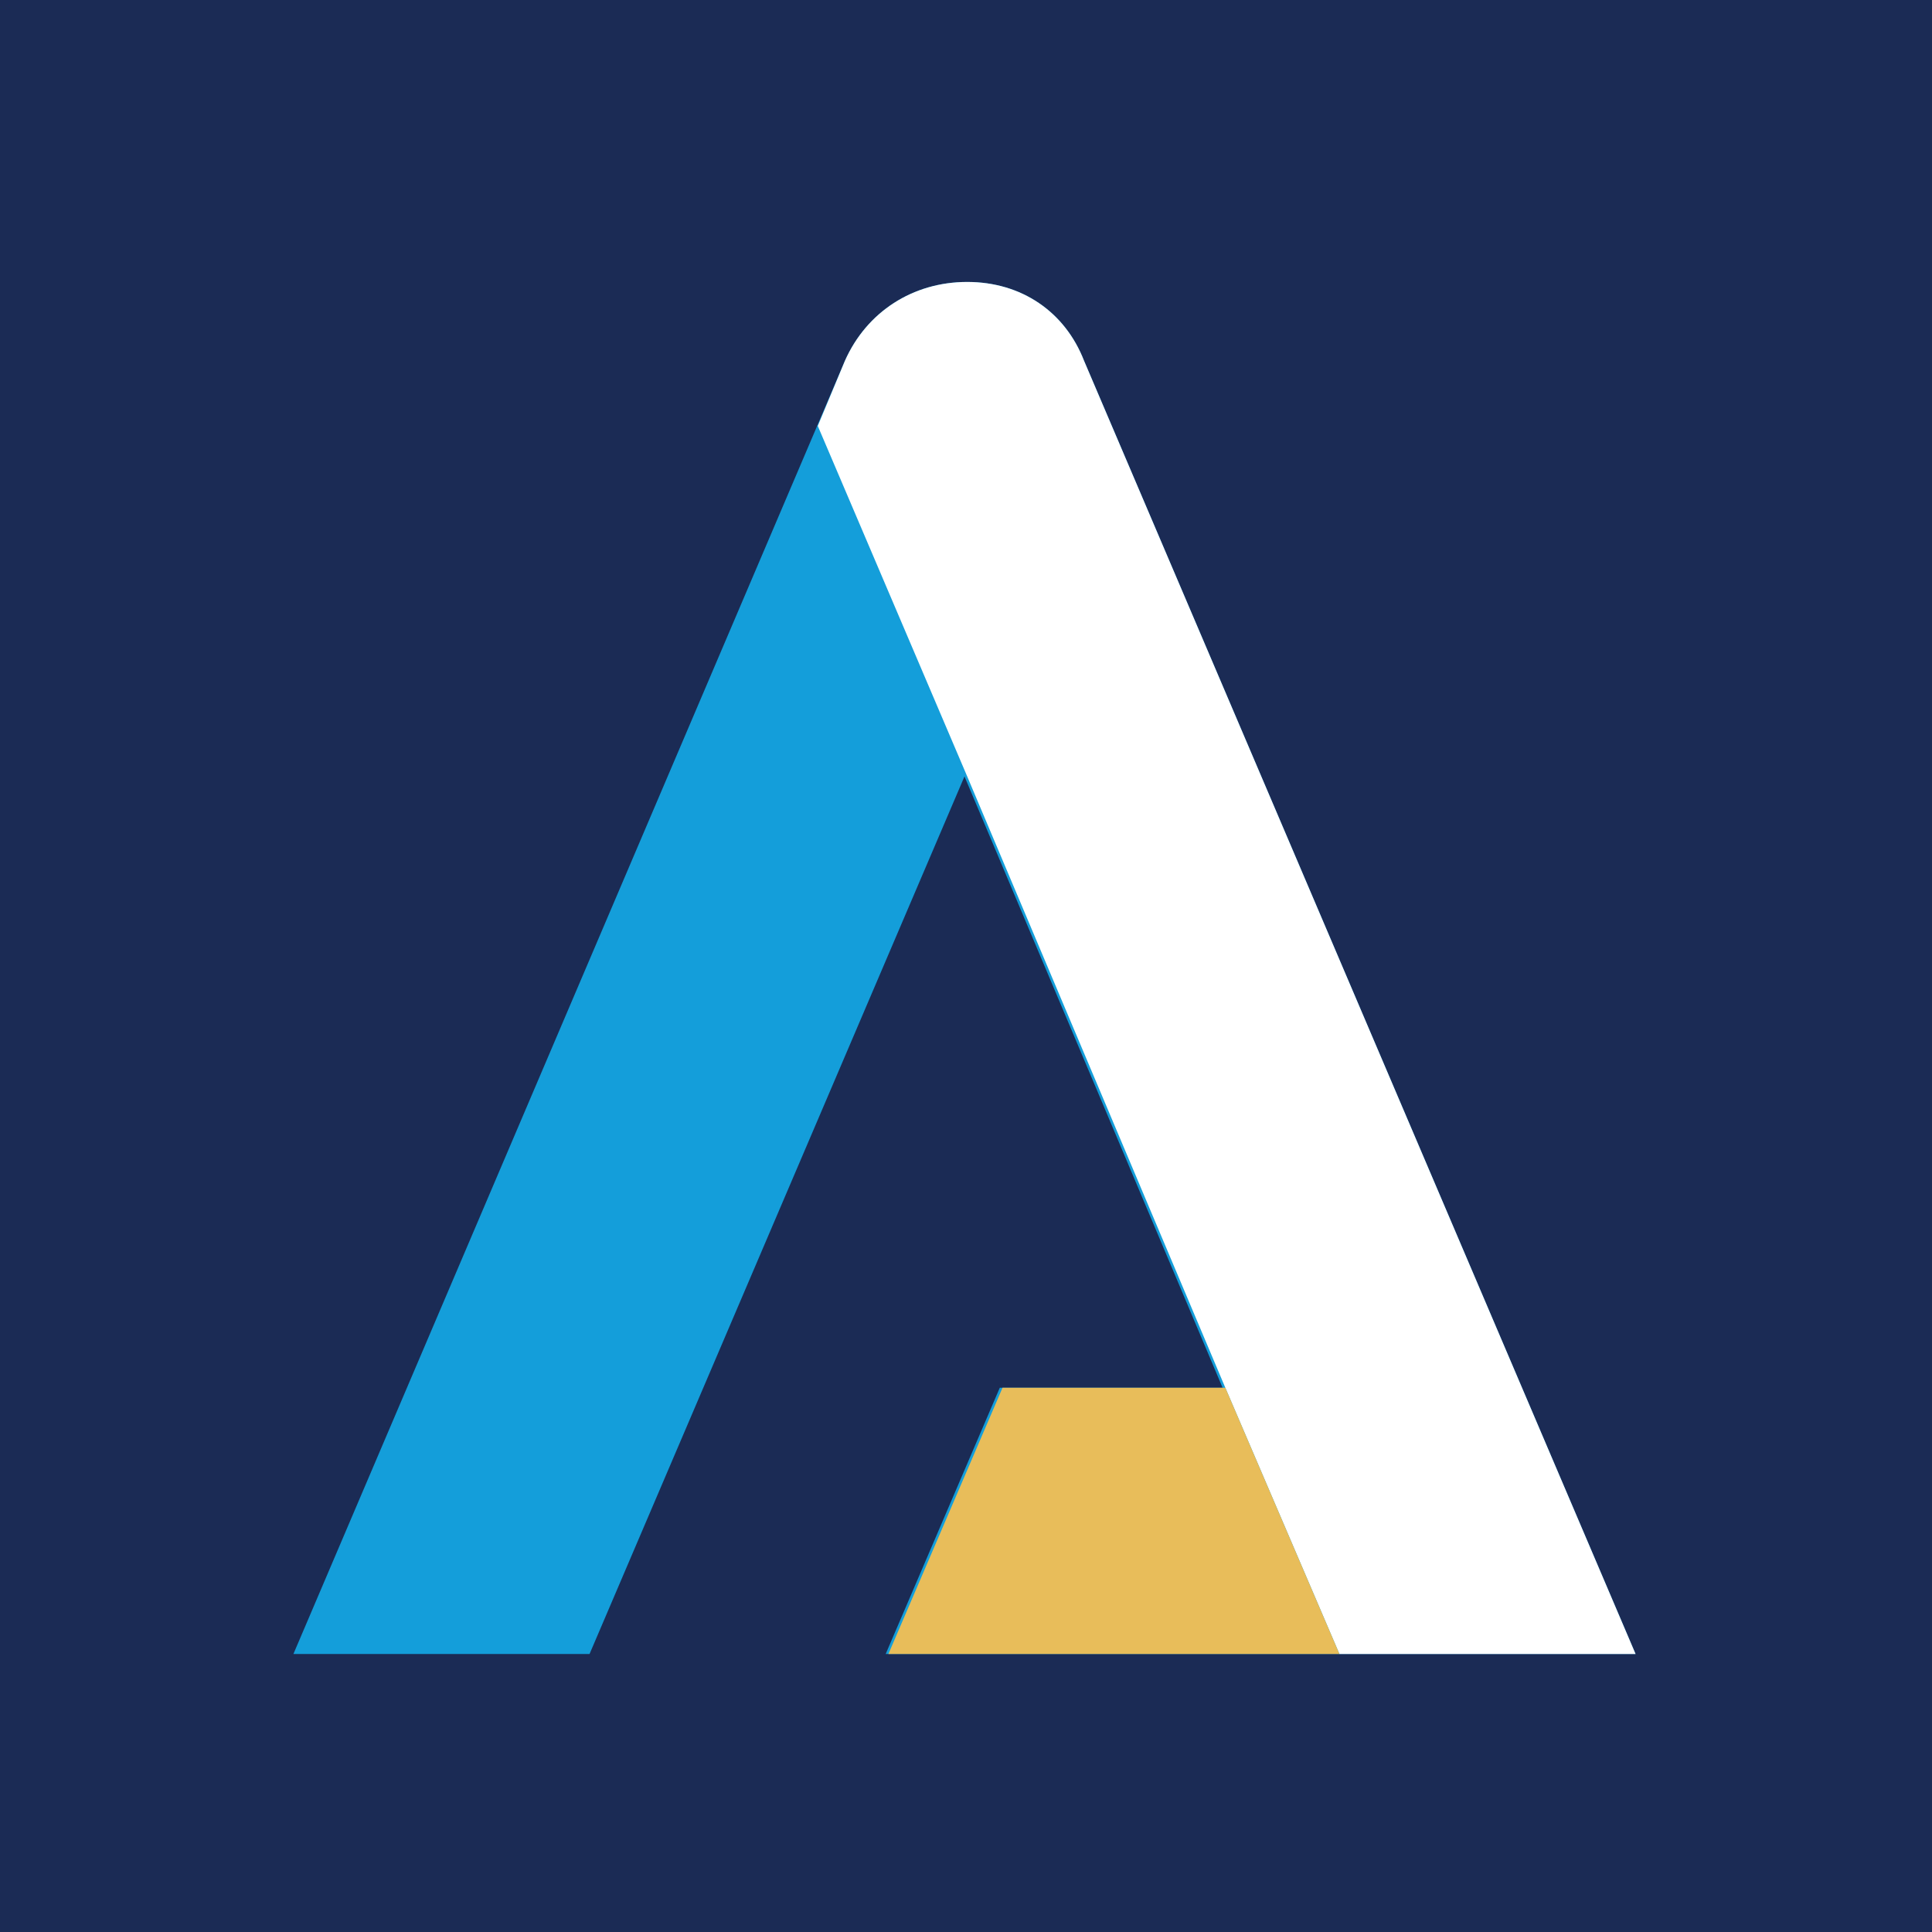
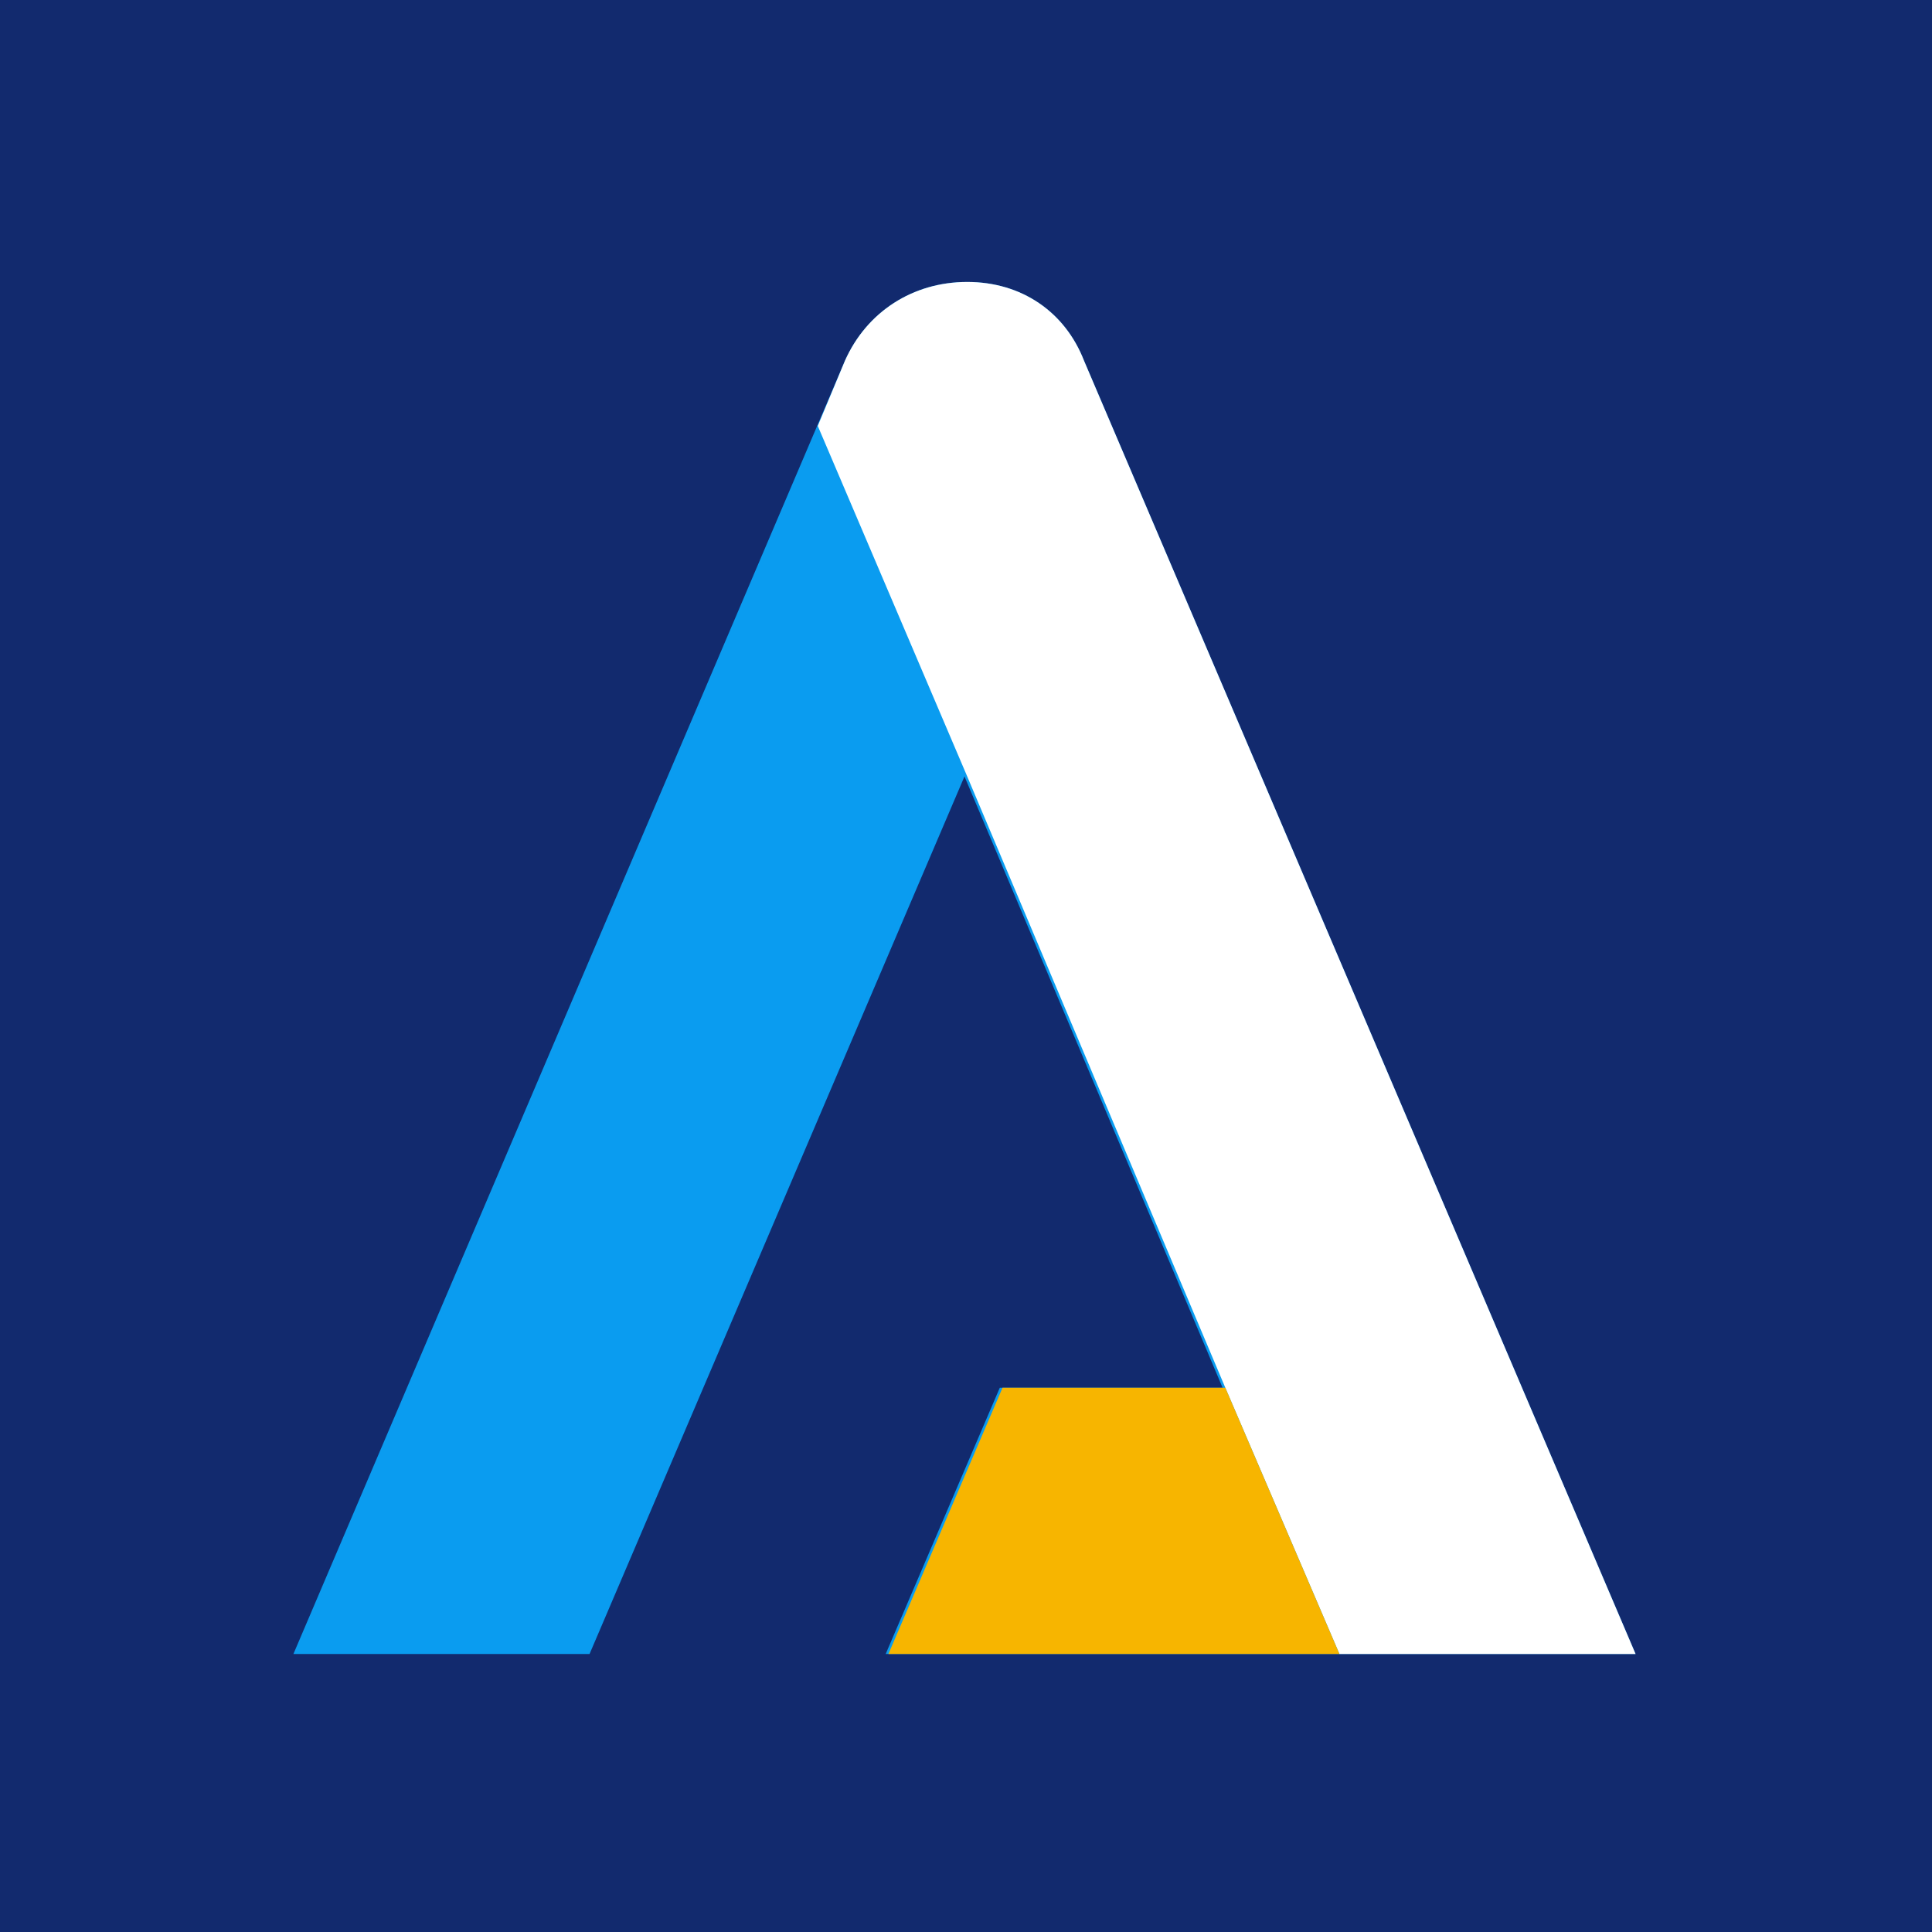
<svg xmlns="http://www.w3.org/2000/svg" viewBox="0 0 64 64">
-   <rect width="64" height="64" fill="#1b2b55" />
+   <rect width="64" height="64" fill="#122a6e" />
  <g transform="translate(3.6 1.6) scale(.9)">
-     <path fill="#149eda" d="M56.2 59.1 35.9 11.5c-.7-1.8-2.3-2.9-4.3-2.9s-3.7 1.1-4.5 2.9L6.8 59.1h10.9l13.8-32.3L41 49.3h-8.2l-4.2 9.8h27.6z" />
+     <path fill="#0a9cf0" d="M56.2 59.1 35.9 11.5c-.7-1.8-2.3-2.9-4.3-2.9s-3.7 1.1-4.5 2.9L6.8 59.1h10.9l13.8-32.3L41 49.3h-8.2l-4.2 9.8h27.6z" />
    <path fill="#fff" d="m31.6 26.8 9.5 22.5 4.2 9.8h10.9L35.9 11.5c-.7-1.8-2.3-2.9-4.3-2.9s-3.7 1.1-4.5 2.9l-1 2.4 5.5 12.9z" />
-     <path fill="#e8bd5a" d="m32.9 49.3-4.2 9.8h16.6l-4.2-9.8h-8.2z" />
+     <path fill="#f7b500" d="m32.9 49.3-4.2 9.8h16.6l-4.2-9.8h-8.2z" />
  </g>
</svg>
